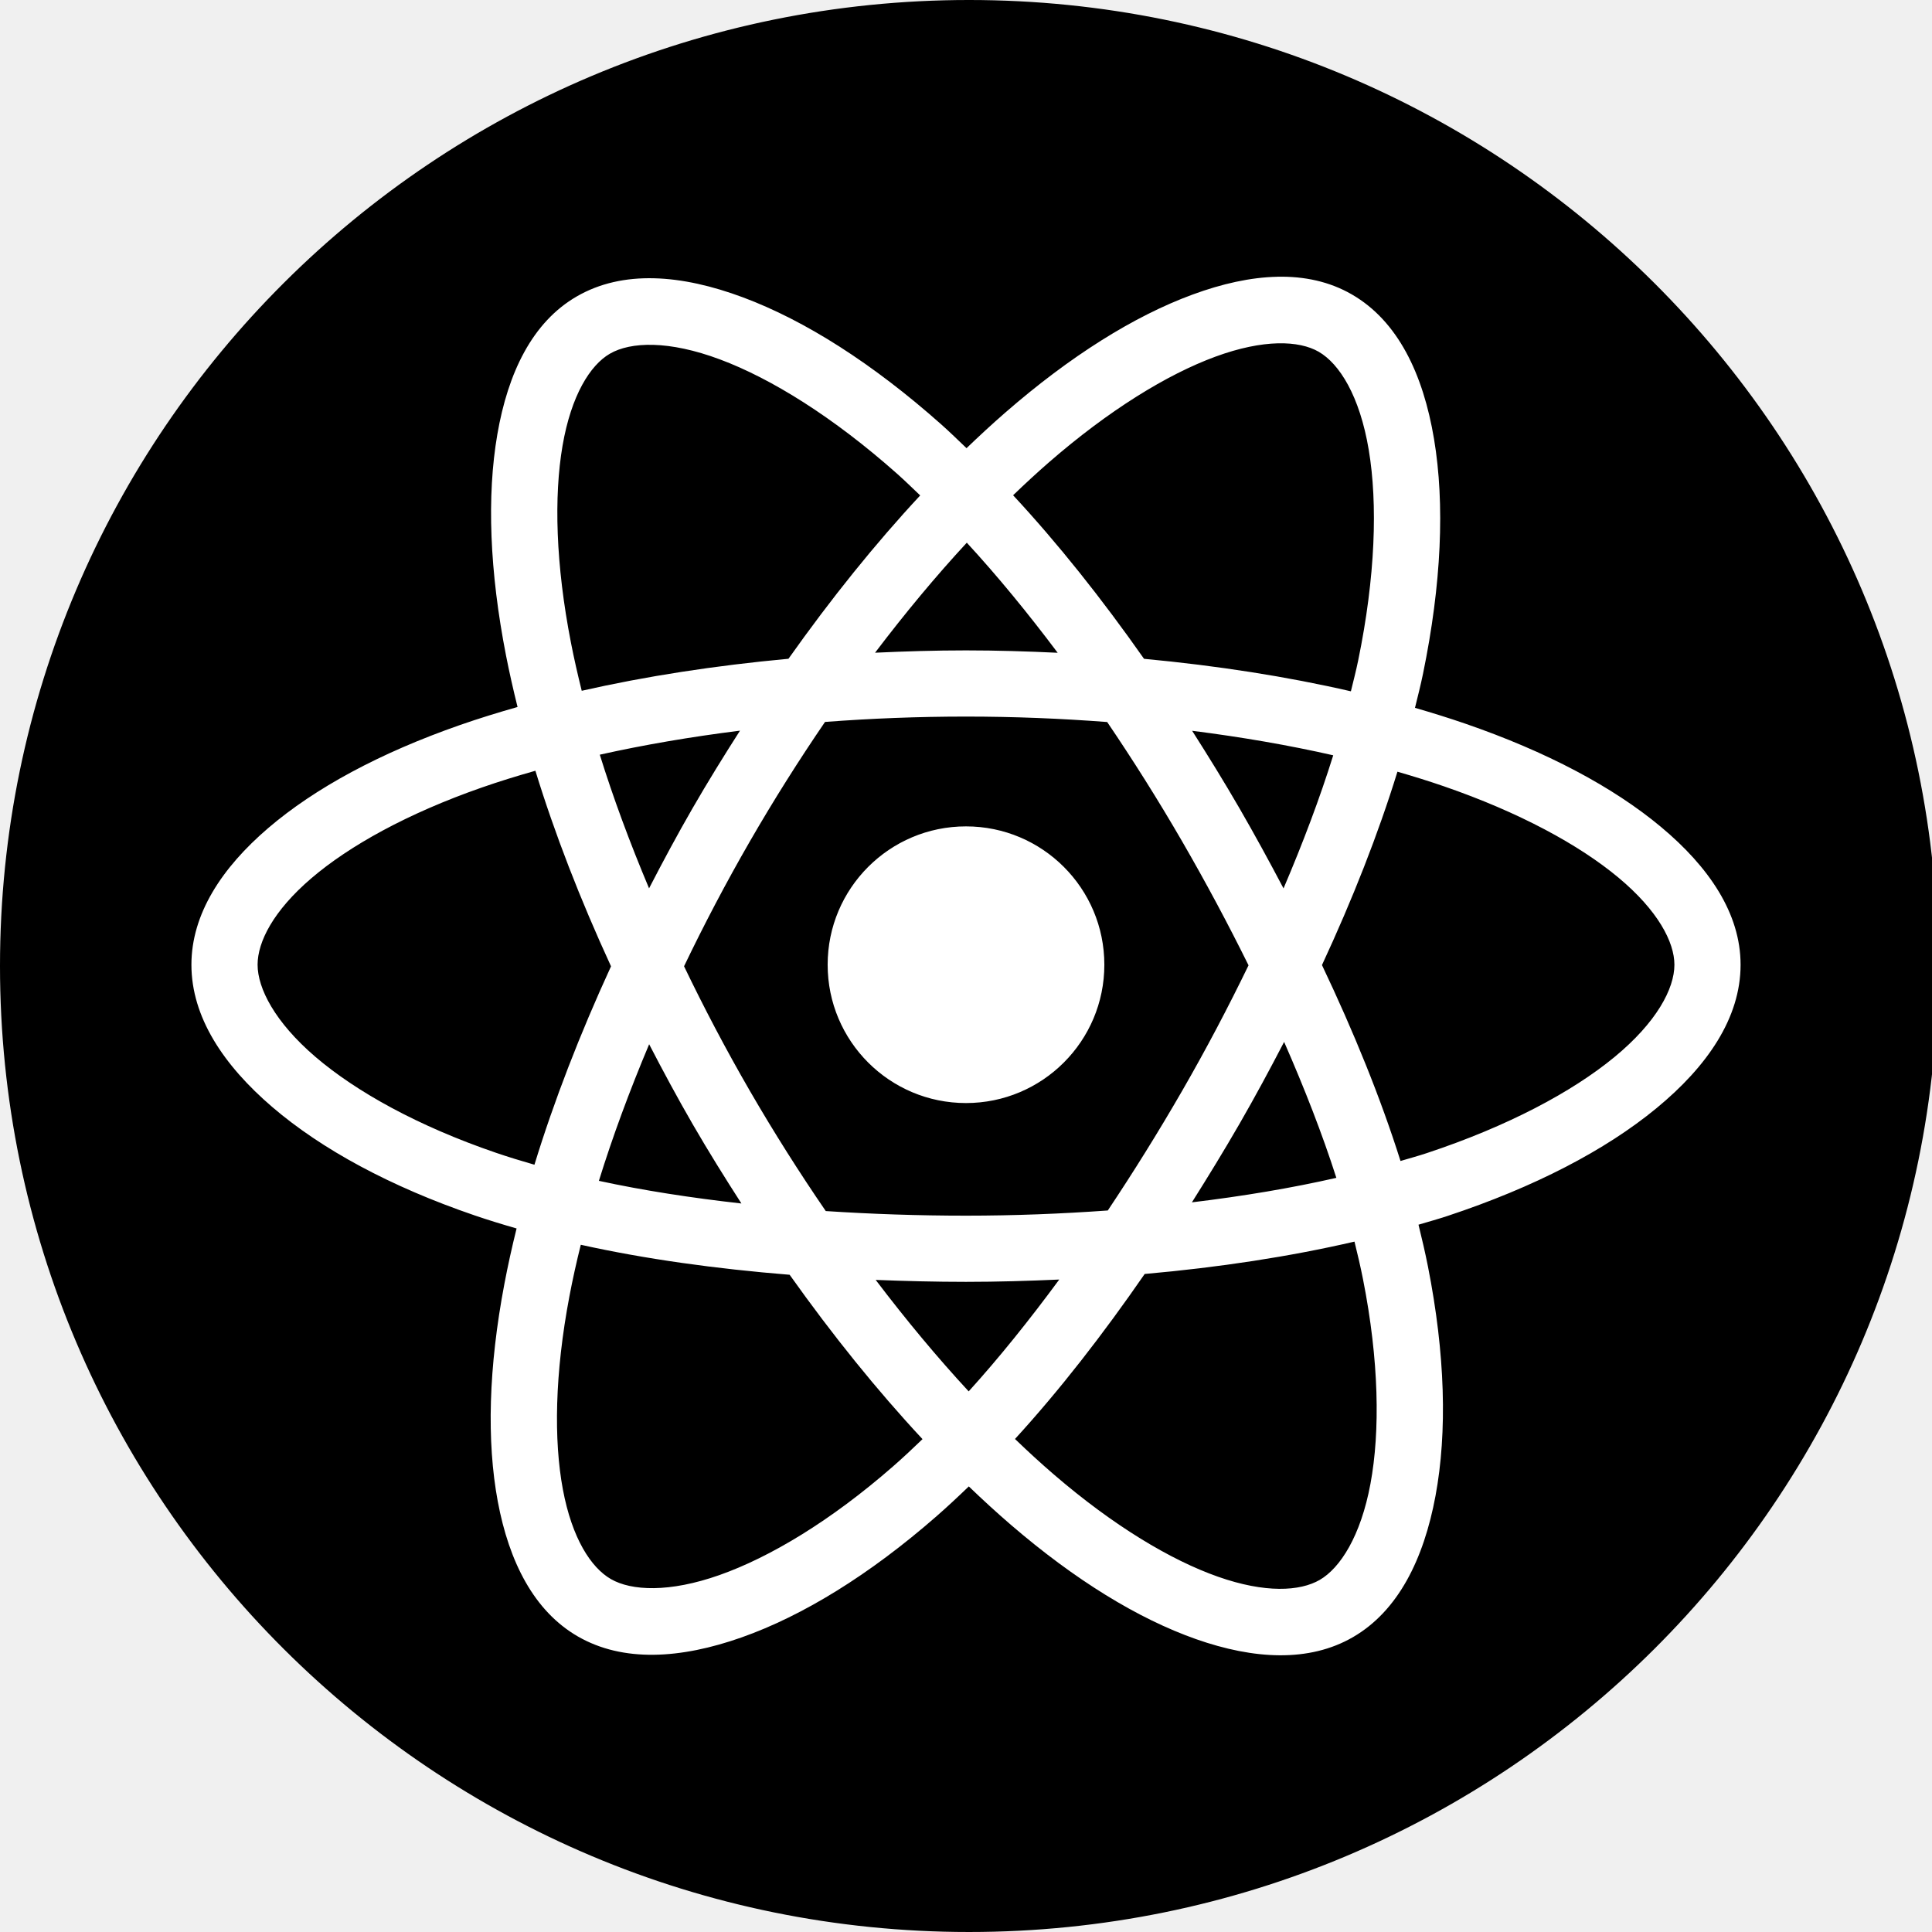
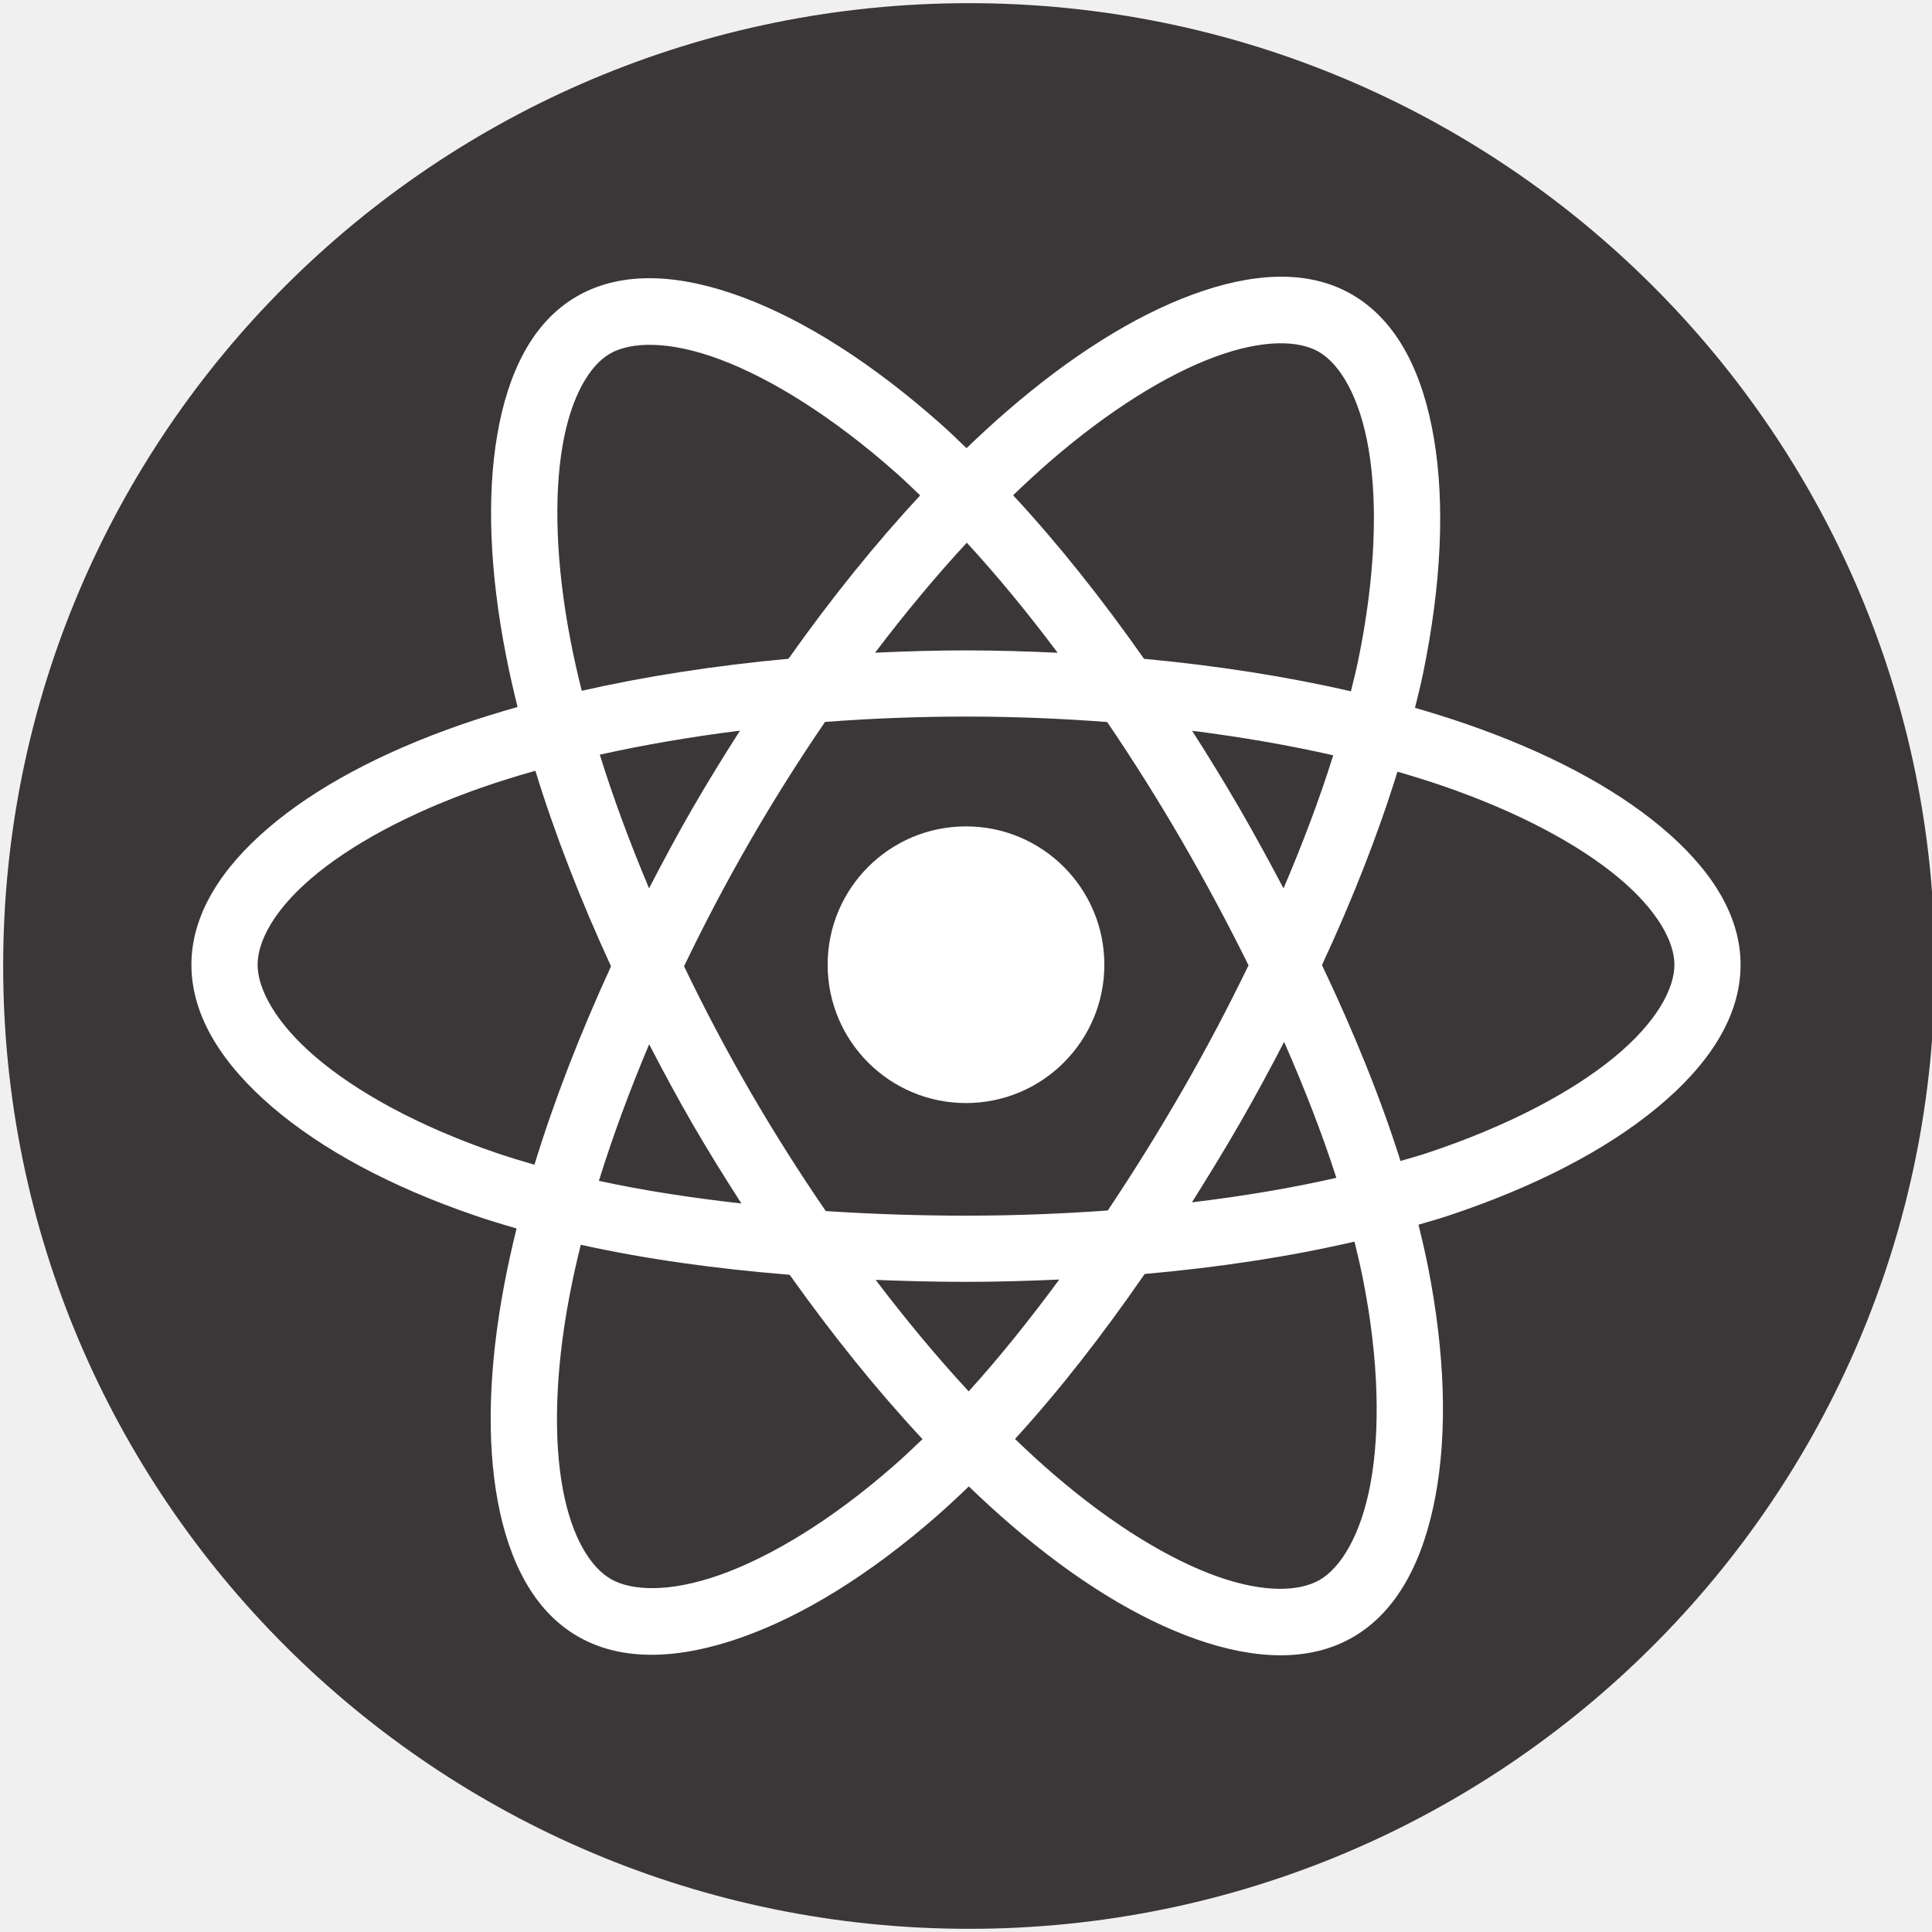
<svg xmlns="http://www.w3.org/2000/svg" width="128" height="128" viewBox="0 0 128 128">
  <g transform="translate(0,-924.3622)">
-     <ellipse style="fill:#000000;fill-opacity:1;stroke:#000000;stroke-width:0.42;stroke-opacity:1" id="path4723" cx="64.2" cy="988.362" rx="63.99" ry="63.79" />
+     <ellipse style="fill:#3B3738;fill-opacity:1;stroke:#000000;stroke-width:0;stroke-opacity:1" id="path4723" cx="64.2" cy="988.362" rx="63.99" ry="63.79" />
    <path style="fill:#ffffff;fill-opacity:1" d="M 84.635 18.334 L 84.635 18.336 C 82.852 18.372 80.953 18.801 79.01 19.516 C 75.122 20.945 70.899 23.596 66.604 27.334 C 65.75 28.077 64.893 28.867 64.035 29.693 C 63.473 29.156 62.911 28.607 62.348 28.107 C 57.8 24.069 53.325 21.232 49.23 19.703 C 47.183 18.939 45.191 18.481 43.328 18.436 C 41.466 18.39 39.734 18.758 38.209 19.641 C 35.263 21.346 33.652 24.702 32.949 28.783 C 32.246 32.865 32.434 37.849 33.527 43.438 C 33.745 44.548 34.002 45.684 34.289 46.84 C 32.974 47.213 31.7 47.608 30.486 48.031 C 25.171 49.884 20.867 52.212 17.775 54.857 C 14.684 57.502 12.682 60.567 12.682 63.916 C 12.682 67.371 14.788 70.558 18.045 73.348 C 21.302 76.137 25.848 78.611 31.449 80.525 C 32.346 80.832 33.276 81.116 34.225 81.389 C 33.915 82.638 33.644 83.864 33.418 85.057 C 32.368 90.587 32.234 95.479 32.98 99.479 C 33.727 103.478 35.382 106.745 38.283 108.418 C 41.276 110.144 45.089 109.911 49.133 108.482 C 53.177 107.054 57.59 104.351 62.047 100.455 C 62.762 99.83 63.474 99.165 64.186 98.479 C 65.115 99.373 66.043 100.222 66.965 101.016 C 71.231 104.687 75.4 107.245 79.238 108.596 C 83.076 109.946 86.734 110.145 89.633 108.467 C 92.623 106.736 94.325 103.316 95.107 99.1 C 95.89 94.883 95.753 89.709 94.604 83.902 C 94.424 82.996 94.21 82.071 93.979 81.139 C 94.621 80.948 95.278 80.767 95.896 80.562 C 101.67 78.65 106.368 76.202 109.742 73.424 C 113.117 70.646 115.318 67.44 115.318 63.916 C 115.318 60.512 113.221 57.437 110.041 54.783 C 106.861 52.13 102.454 49.795 97.07 47.941 C 96.001 47.573 94.889 47.227 93.746 46.896 C 93.931 46.142 94.126 45.381 94.277 44.645 C 95.504 38.688 95.729 33.395 95.008 29.084 C 94.287 24.773 92.611 21.264 89.559 19.504 C 88.084 18.654 86.418 18.298 84.635 18.334 z M 84.652 22.746 C 85.802 22.717 86.716 22.929 87.367 23.305 C 88.744 24.099 90.086 26.235 90.684 29.809 C 91.281 33.382 91.126 38.212 89.982 43.762 C 89.846 44.425 89.667 45.116 89.5 45.801 C 85.272 44.825 80.656 44.104 75.795 43.648 C 72.995 39.658 70.081 35.999 67.121 32.812 C 67.913 32.05 68.702 31.32 69.482 30.641 C 73.472 27.169 77.332 24.803 80.521 23.631 C 82.116 23.045 83.502 22.775 84.652 22.746 z M 43.295 22.848 C 44.522 22.883 46 23.177 47.697 23.811 C 51.091 25.078 55.198 27.624 59.436 31.387 C 59.942 31.837 60.454 32.337 60.965 32.824 C 58.001 36.006 55.066 39.652 52.238 43.645 C 47.387 44.093 42.773 44.805 38.541 45.766 C 38.272 44.684 38.031 43.624 37.83 42.596 C 36.814 37.405 36.693 32.878 37.27 29.529 C 37.846 26.181 39.106 24.186 40.406 23.434 C 41.094 23.035 42.068 22.813 43.295 22.848 z M 64.053 35.955 C 66.072 38.145 68.089 40.604 70.074 43.248 C 68.075 43.154 66.055 43.09 64 43.09 C 61.966 43.09 59.961 43.152 57.975 43.244 C 59.98 40.602 62.018 38.152 64.053 35.955 z M 64 47.475 C 67.193 47.475 70.319 47.604 73.354 47.836 C 75.059 50.351 76.723 52.985 78.309 55.725 C 79.9 58.473 81.37 61.227 82.719 63.955 C 81.381 66.714 79.919 69.499 78.322 72.268 C 76.736 75.018 75.084 77.667 73.395 80.197 C 70.337 80.417 67.196 80.541 64 80.541 C 60.839 80.541 57.732 80.434 54.709 80.236 C 52.977 77.709 51.292 75.055 49.691 72.291 C 48.092 69.529 46.639 66.76 45.32 64.018 C 46.639 61.269 48.091 58.5 49.678 55.748 C 51.272 52.984 52.944 50.342 54.66 47.83 C 57.699 47.599 60.824 47.475 64 47.475 z M 49.027 48.408 C 47.955 50.082 46.899 51.789 45.879 53.557 C 44.862 55.32 43.915 57.088 43.002 58.855 C 41.722 55.816 40.623 52.845 39.738 50 C 42.644 49.351 45.76 48.817 49.027 48.408 z M 78.982 48.416 C 82.272 48.833 85.411 49.376 88.33 50.041 C 87.445 52.871 86.329 55.833 85.037 58.859 C 84.1 57.082 83.132 55.304 82.104 53.527 C 81.092 51.78 80.045 50.083 78.982 48.416 z M 35.471 51.064 C 36.746 55.219 38.437 59.581 40.482 64.021 C 38.412 68.525 36.698 72.956 35.408 77.166 C 34.535 76.915 33.683 76.656 32.867 76.377 C 27.681 74.604 23.585 72.32 20.896 70.018 C 18.208 67.715 17.066 65.477 17.066 63.916 C 17.066 62.398 18.11 60.341 20.627 58.188 C 23.143 56.034 27.006 53.889 31.93 52.172 C 33.051 51.781 34.239 51.413 35.471 51.064 z M 92.584 51.127 C 93.64 51.432 94.665 51.751 95.643 52.088 C 100.644 53.81 104.624 55.972 107.232 58.148 C 109.841 60.325 110.934 62.413 110.934 63.916 C 110.934 65.506 109.752 67.736 106.955 70.039 C 104.158 72.342 99.897 74.618 94.518 76.4 C 93.964 76.584 93.366 76.746 92.787 76.918 C 91.469 72.741 89.692 68.373 87.584 63.938 C 89.619 59.557 91.313 55.246 92.584 51.127 z M 64 54.75 A 9.165 9.165 0 0 0 54.834 63.916 A 9.165 9.165 0 0 0 64 73.08 A 9.165 9.165 0 0 0 73.166 63.916 A 9.165 9.165 0 0 0 64 54.75 z M 85.076 69.029 C 86.432 72.122 87.613 75.149 88.537 78.035 C 85.56 78.713 82.345 79.252 78.967 79.658 C 80.038 77.959 81.096 76.233 82.121 74.455 C 83.162 72.65 84.136 70.839 85.076 69.029 z M 43.008 69.184 C 43.923 70.95 44.873 72.72 45.896 74.488 C 46.938 76.288 48.021 78.026 49.121 79.734 C 45.796 79.362 42.616 78.871 39.678 78.234 C 40.578 75.331 41.699 72.293 43.008 69.184 z M 89.738 82.26 C 89.948 83.105 90.142 83.941 90.303 84.754 C 91.367 90.131 91.442 94.821 90.797 98.301 C 90.151 101.781 88.787 103.889 87.436 104.672 C 86.121 105.433 83.817 105.56 80.693 104.461 C 77.569 103.362 73.777 101.093 69.824 97.691 C 68.974 96.96 68.113 96.171 67.246 95.336 C 70.187 92.122 73.065 88.421 75.838 84.404 C 80.768 83.968 85.45 83.254 89.738 82.26 z M 38.479 82.469 C 42.754 83.416 47.424 84.062 52.316 84.457 C 55.168 88.472 58.133 92.144 61.119 95.346 C 60.465 95.978 59.812 96.588 59.162 97.156 C 55.035 100.764 51.009 103.171 47.672 104.35 C 44.336 105.528 41.828 105.398 40.475 104.619 C 39.159 103.861 37.899 101.929 37.291 98.674 C 36.683 95.418 36.754 90.998 37.727 85.875 C 37.935 84.775 38.188 83.636 38.479 82.469 z M 70.178 84.773 C 68.2 87.459 66.192 89.961 64.178 92.182 C 62.117 89.957 60.05 87.476 58.016 84.797 C 59.99 84.874 61.982 84.926 64 84.926 C 66.084 84.926 68.14 84.864 70.178 84.773 z " transform="translate(0,924.3622)" />
  </g>
</svg>
